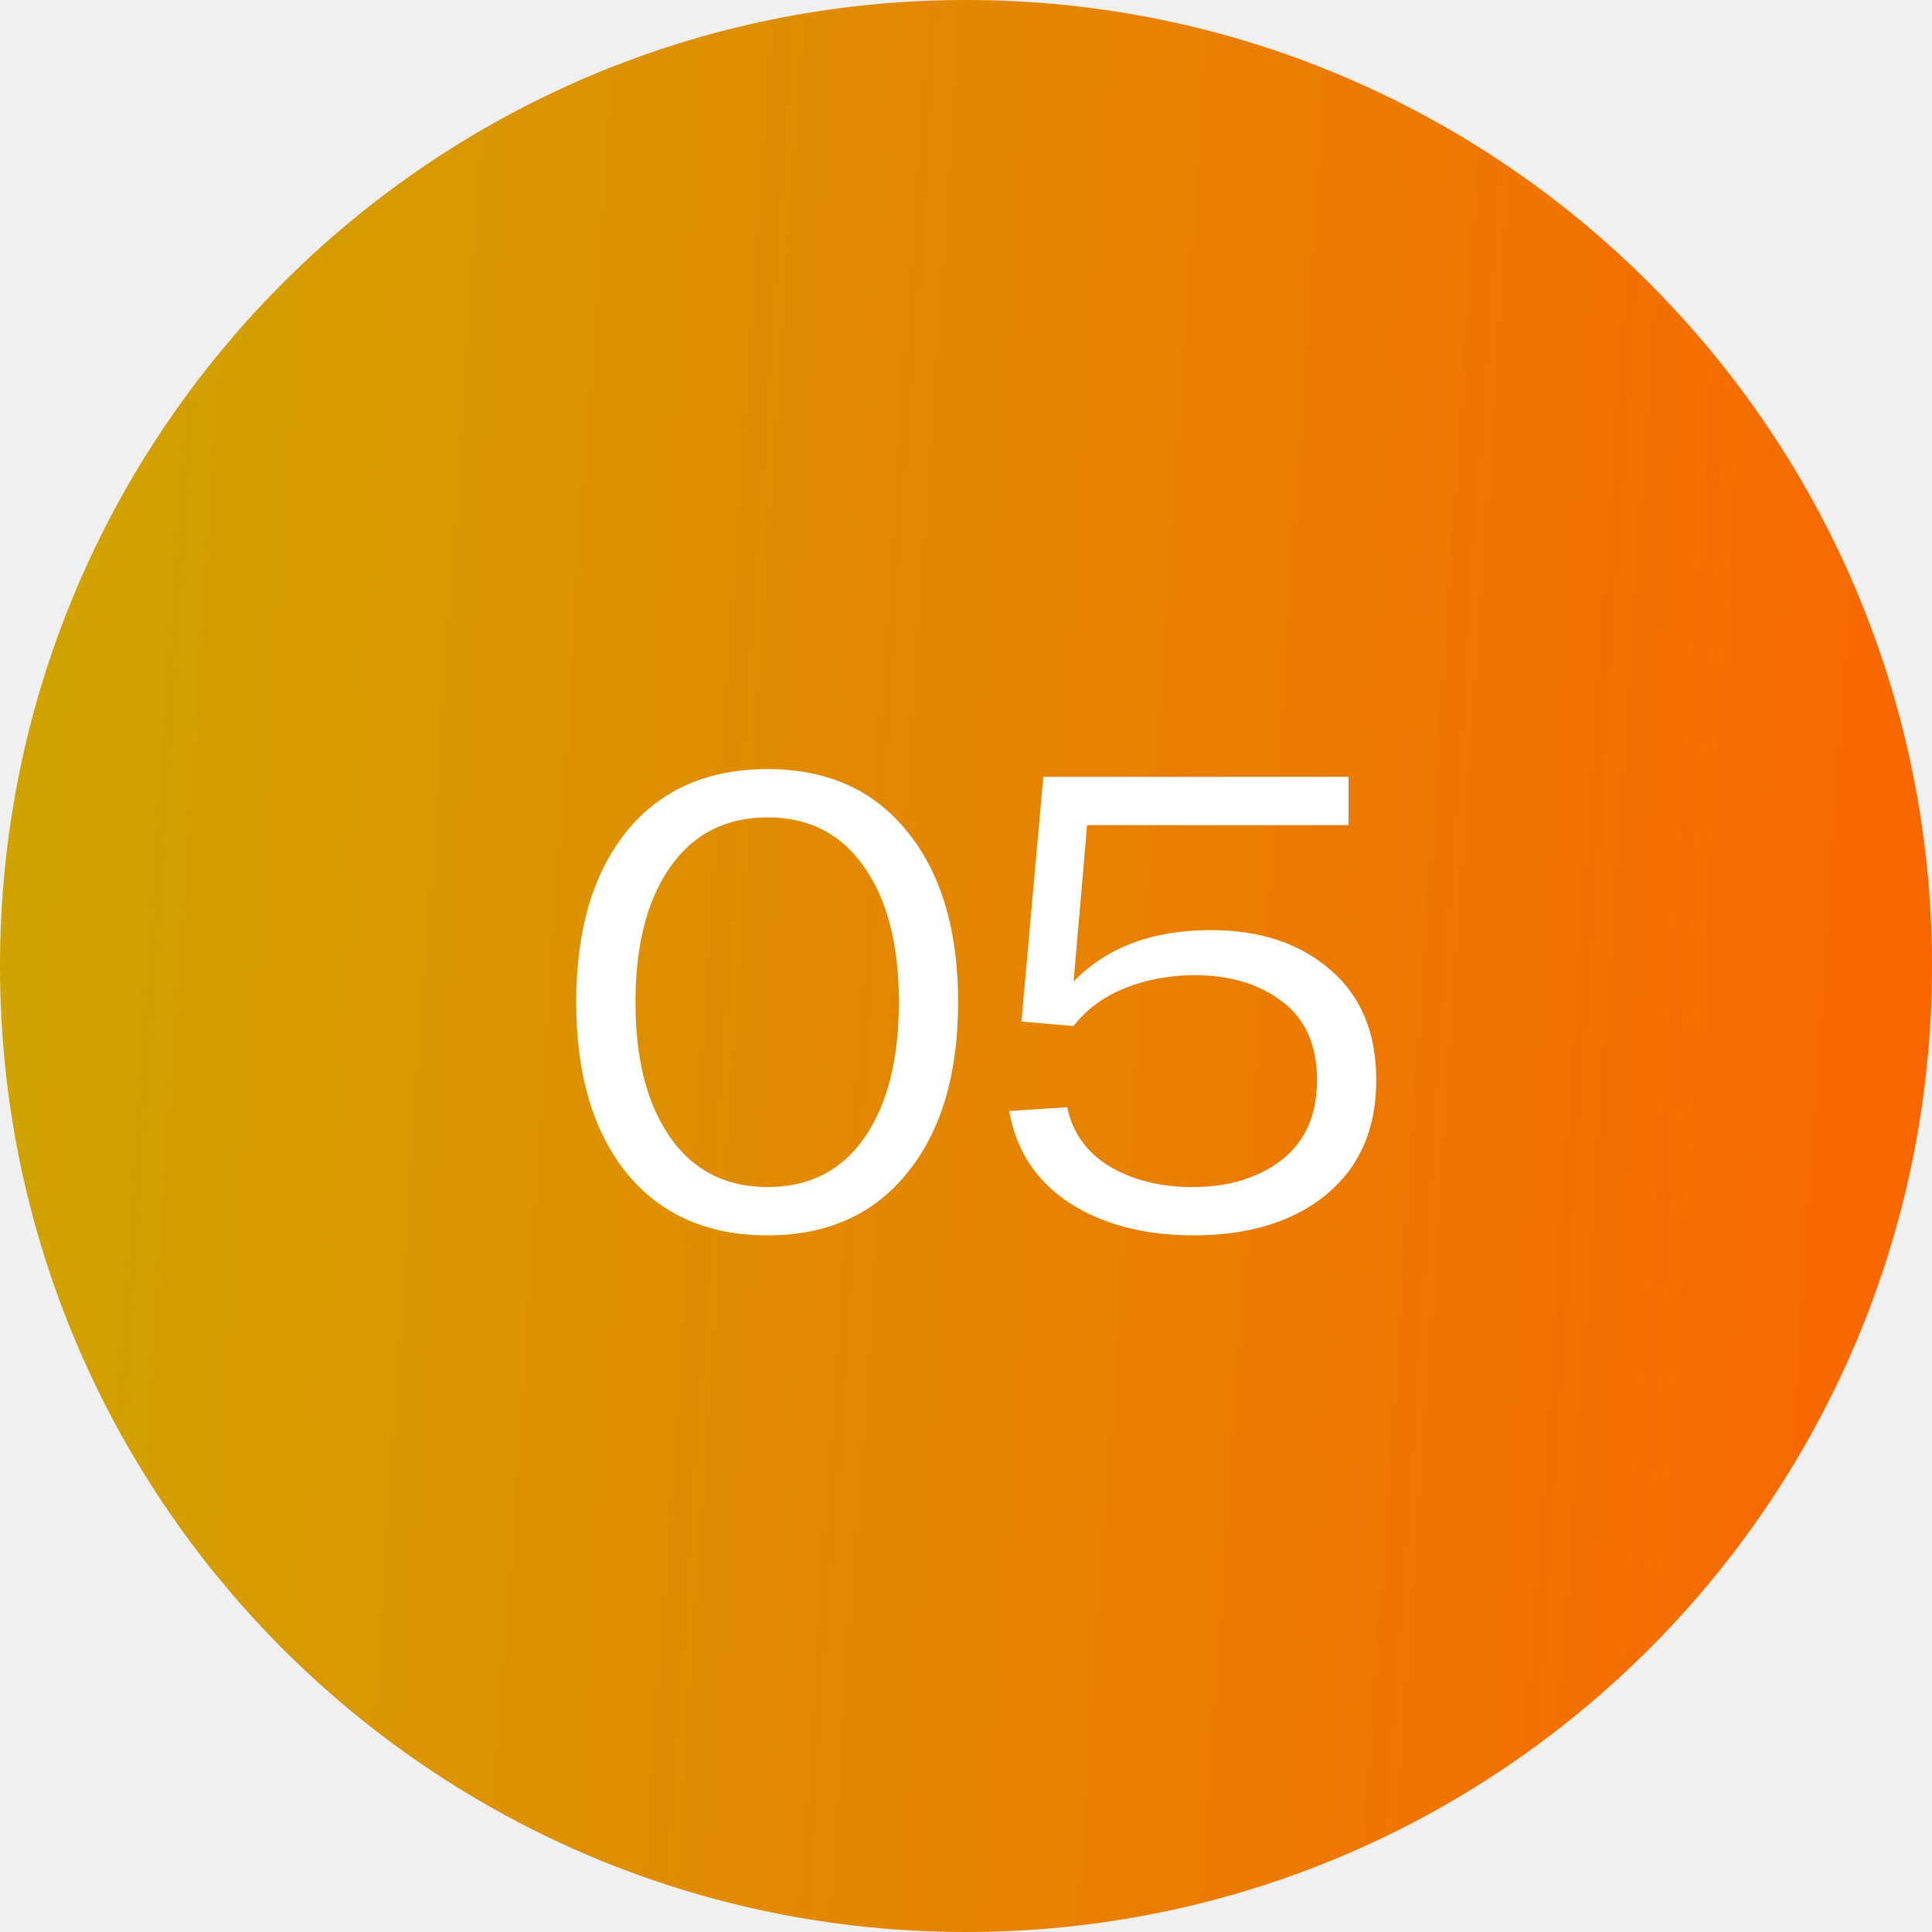
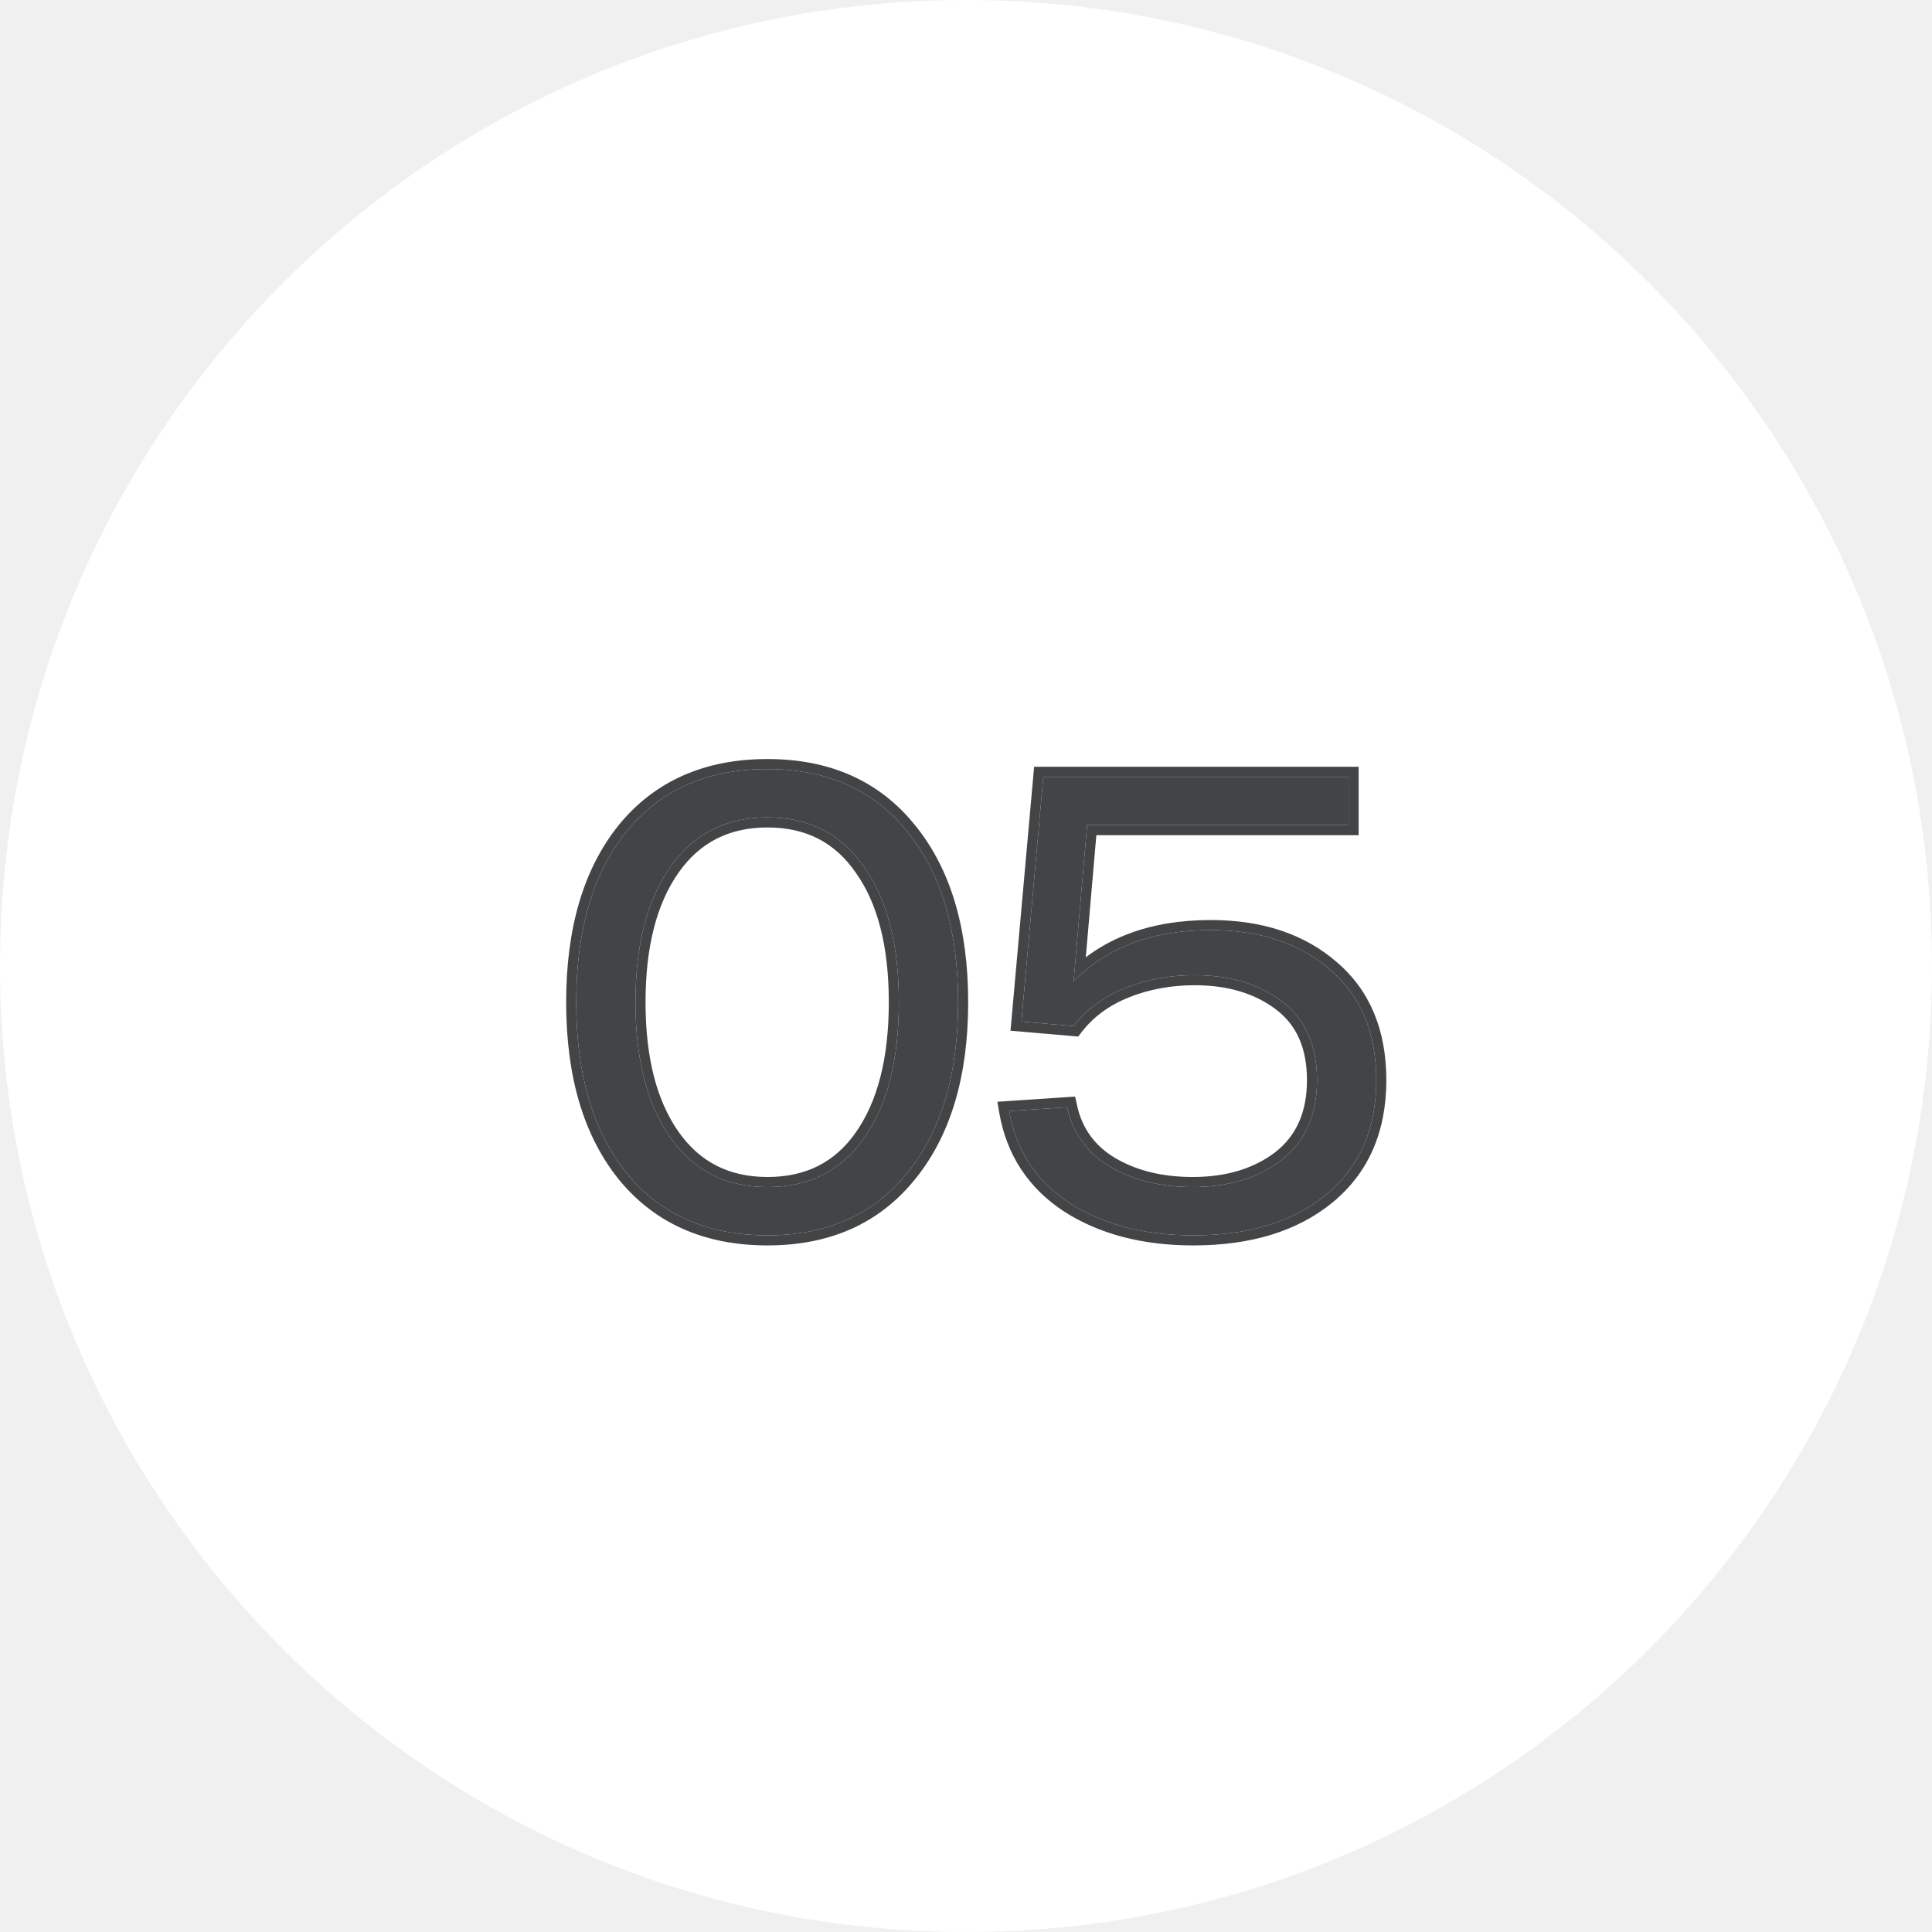
<svg xmlns="http://www.w3.org/2000/svg" width="96" height="96" viewBox="0 0 96 96" fill="none">
-   <circle cx="48" cy="48" r="48" fill="url(#paint0_linear_18_545)" />
-   <path d="M31.128 58.28C29.464 56.211 28.632 53.384 28.632 49.8C28.632 46.216 29.464 43.389 31.128 41.32C32.813 39.251 35.149 38.216 38.136 38.216C41.101 38.216 43.416 39.251 45.08 41.32C46.765 43.389 47.608 46.216 47.608 49.8C47.608 53.384 46.765 56.211 45.08 58.28C43.416 60.349 41.101 61.384 38.136 61.384C35.149 61.384 32.813 60.349 31.128 58.28ZM33.304 43.08C32.152 44.723 31.576 46.963 31.576 49.8C31.576 52.637 32.152 54.877 33.304 56.52C34.456 58.163 36.067 58.984 38.136 58.984C40.205 58.984 41.805 58.173 42.936 56.552C44.088 54.909 44.664 52.659 44.664 49.8C44.664 46.941 44.088 44.701 42.936 43.08C41.805 41.437 40.205 40.616 38.136 40.616C36.067 40.616 34.456 41.437 33.304 43.08ZM60.162 46.216C62.615 46.216 64.599 46.877 66.114 48.2C67.629 49.501 68.386 51.325 68.386 53.672C68.386 56.104 67.554 58.003 65.89 59.368C64.247 60.712 62.05 61.384 59.298 61.384C56.866 61.384 54.818 60.851 53.154 59.784C51.49 58.696 50.487 57.171 50.146 55.208L53.026 55.016C53.303 56.296 54.007 57.277 55.138 57.96C56.29 58.643 57.666 58.984 59.266 58.984C61.037 58.984 62.509 58.536 63.682 57.64C64.855 56.723 65.442 55.4 65.442 53.672C65.442 51.944 64.866 50.643 63.714 49.768C62.562 48.893 61.111 48.456 59.362 48.456C58.125 48.456 56.973 48.669 55.906 49.096C54.839 49.523 53.986 50.152 53.346 50.984L50.754 50.76L51.842 38.6H67.01V41H54.018L53.346 48.776C54.989 47.069 57.261 46.216 60.162 46.216Z" fill="white" />
-   <defs>
-     <linearGradient id="paint0_linear_18_545" x1="3.692" y1="21" x2="100.66" y2="27.607" gradientUnits="userSpaceOnUse">
-       <stop stop-color="#D1A300" />
-       <stop offset="1" stop-color="#FA6400" />
-     </linearGradient>
-   </defs>
+   <circle cx="48" cy="48" r="48" fill="white" />
+   <mask id="path-2-outside-1_88_122" maskUnits="userSpaceOnUse" x="28" y="37" width="41" height="25" fill="black">
+     <rect fill="white" x="28" y="37" width="41" height="25" />
+     <path d="M31.128 58.28C29.464 56.211 28.632 53.384 28.632 49.8C28.632 46.216 29.464 43.389 31.128 41.32C32.813 39.251 35.149 38.216 38.136 38.216C41.101 38.216 43.416 39.251 45.08 41.32C46.765 43.389 47.608 46.216 47.608 49.8C47.608 53.384 46.765 56.211 45.08 58.28C43.416 60.349 41.101 61.384 38.136 61.384C35.149 61.384 32.813 60.349 31.128 58.28ZM33.304 43.08C32.152 44.723 31.576 46.963 31.576 49.8C31.576 52.637 32.152 54.877 33.304 56.52C34.456 58.163 36.067 58.984 38.136 58.984C40.205 58.984 41.805 58.173 42.936 56.552C44.088 54.909 44.664 52.659 44.664 49.8C44.664 46.941 44.088 44.701 42.936 43.08C41.805 41.437 40.205 40.616 38.136 40.616C36.067 40.616 34.456 41.437 33.304 43.08ZM60.162 46.216C62.615 46.216 64.599 46.877 66.114 48.2C67.629 49.501 68.386 51.325 68.386 53.672C68.386 56.104 67.554 58.003 65.89 59.368C64.247 60.712 62.05 61.384 59.298 61.384C56.866 61.384 54.818 60.851 53.154 59.784C51.49 58.696 50.487 57.171 50.146 55.208L53.026 55.016C53.303 56.296 54.007 57.277 55.138 57.96C56.29 58.643 57.666 58.984 59.266 58.984C61.037 58.984 62.509 58.536 63.682 57.64C64.855 56.723 65.442 55.4 65.442 53.672C65.442 51.944 64.866 50.643 63.714 49.768C62.562 48.893 61.111 48.456 59.362 48.456C58.125 48.456 56.973 48.669 55.906 49.096C54.839 49.523 53.986 50.152 53.346 50.984L50.754 50.76L51.842 38.6H67.01V41H54.018L53.346 48.776C54.989 47.069 57.261 46.216 60.162 46.216Z" />
+   </mask>
+   <path d="M31.128 58.28C29.464 56.211 28.632 53.384 28.632 49.8C28.632 46.216 29.464 43.389 31.128 41.32C32.813 39.251 35.149 38.216 38.136 38.216C41.101 38.216 43.416 39.251 45.08 41.32C46.765 43.389 47.608 46.216 47.608 49.8C47.608 53.384 46.765 56.211 45.08 58.28C43.416 60.349 41.101 61.384 38.136 61.384C35.149 61.384 32.813 60.349 31.128 58.28ZM33.304 43.08C32.152 44.723 31.576 46.963 31.576 49.8C31.576 52.637 32.152 54.877 33.304 56.52C34.456 58.163 36.067 58.984 38.136 58.984C40.205 58.984 41.805 58.173 42.936 56.552C44.088 54.909 44.664 52.659 44.664 49.8C44.664 46.941 44.088 44.701 42.936 43.08C41.805 41.437 40.205 40.616 38.136 40.616C36.067 40.616 34.456 41.437 33.304 43.08ZM60.162 46.216C62.615 46.216 64.599 46.877 66.114 48.2C67.629 49.501 68.386 51.325 68.386 53.672C68.386 56.104 67.554 58.003 65.89 59.368C64.247 60.712 62.05 61.384 59.298 61.384C56.866 61.384 54.818 60.851 53.154 59.784C51.49 58.696 50.487 57.171 50.146 55.208L53.026 55.016C53.303 56.296 54.007 57.277 55.138 57.96C56.29 58.643 57.666 58.984 59.266 58.984C61.037 58.984 62.509 58.536 63.682 57.64C64.855 56.723 65.442 55.4 65.442 53.672C65.442 51.944 64.866 50.643 63.714 49.768C62.562 48.893 61.111 48.456 59.362 48.456C58.125 48.456 56.973 48.669 55.906 49.096C54.839 49.523 53.986 50.152 53.346 50.984L50.754 50.76L51.842 38.6H67.01V41H54.018L53.346 48.776C54.989 47.069 57.261 46.216 60.162 46.216Z" fill="#424446" />
+   <path d="M31.128 58.28L30.738 58.593L30.74 58.596L31.128 58.28ZM31.128 41.32L30.74 41.004L30.738 41.007L31.128 41.32ZM45.08 41.32L44.69 41.633L44.692 41.636L45.08 41.32ZM45.08 58.28L44.692 57.964L44.69 57.967L45.08 58.28ZM33.304 43.08L33.713 43.367L33.713 43.367L33.304 43.08ZM33.304 56.52L32.895 56.807L32.895 56.807L33.304 56.52ZM42.936 56.552L42.527 56.265L42.526 56.266L42.936 56.552ZM42.936 43.08L42.524 43.364L42.528 43.37L42.936 43.08ZM31.518 57.967C29.947 56.013 29.132 53.31 29.132 49.8H28.132C28.132 53.458 28.982 56.408 30.738 58.593L31.518 57.967ZM29.132 49.8C29.132 46.29 29.947 43.587 31.518 41.633L30.738 41.007C28.982 43.191 28.132 46.142 28.132 49.8H29.132ZM31.516 41.636C33.094 39.698 35.279 38.716 38.136 38.716V37.716C35.019 37.716 32.533 38.803 30.74 41.004L31.516 41.636ZM38.136 38.716C40.97 38.716 43.133 39.697 44.69 41.633L45.47 41.007C43.699 38.804 41.233 37.716 38.136 37.716V38.716ZM44.692 41.636C46.283 43.589 47.108 46.292 47.108 49.8H48.108C48.108 46.14 47.247 43.189 45.468 41.004L44.692 41.636ZM47.108 49.8C47.108 53.308 46.283 56.011 44.692 57.964L45.468 58.596C47.247 56.411 48.108 53.46 48.108 49.8H47.108ZM44.69 57.967C43.133 59.903 40.97 60.884 38.136 60.884V61.884C41.233 61.884 43.699 60.795 45.47 58.593L44.69 57.967ZM38.136 60.884C35.279 60.884 33.094 59.902 31.516 57.964L30.74 58.596C32.533 60.797 35.019 61.884 38.136 61.884V60.884ZM32.895 42.793C31.664 44.548 31.076 46.901 31.076 49.8H32.076C32.076 47.024 32.64 44.897 33.713 43.367L32.895 42.793ZM31.076 49.8C31.076 52.699 31.664 55.052 32.895 56.807L33.713 56.233C32.64 54.703 32.076 52.576 32.076 49.8H31.076ZM32.895 56.807C34.144 58.588 35.91 59.484 38.136 59.484V58.484C36.224 58.484 34.768 57.737 33.713 56.233L32.895 56.807ZM38.136 59.484C40.36 59.484 42.117 58.601 43.346 56.838L42.526 56.266C41.494 57.746 40.051 58.484 38.136 58.484V59.484ZM43.345 56.839C44.577 55.084 45.164 52.719 45.164 49.8H44.164C44.164 52.598 43.599 54.735 42.527 56.265L43.345 56.839ZM45.164 49.8C45.164 46.881 44.577 44.526 43.344 42.79L42.528 43.37C43.599 44.877 44.164 47.002 44.164 49.8H45.164ZM43.348 42.797C42.12 41.012 40.362 40.116 38.136 40.116V41.116C40.048 41.116 41.491 41.862 42.524 43.364L43.348 42.797ZM38.136 40.116C35.91 40.116 34.144 41.012 32.895 42.793L33.713 43.367C34.768 41.863 36.224 41.116 38.136 41.116V40.116ZM66.114 48.2L65.785 48.577L65.788 48.579L66.114 48.2ZM65.89 59.368L66.207 59.755L66.207 59.755L65.89 59.368ZM53.154 59.784L52.88 60.203L52.884 60.205L53.154 59.784ZM50.146 55.208L50.113 54.709L49.558 54.746L49.653 55.294L50.146 55.208ZM53.026 55.016L53.515 54.91L53.423 54.488L52.993 54.517L53.026 55.016ZM55.138 57.96L54.88 58.388L54.883 58.39L55.138 57.96ZM63.682 57.64L63.986 58.037L63.99 58.034L63.682 57.64ZM63.714 49.768L63.412 50.166L63.412 50.166L63.714 49.768ZM55.906 49.096L56.092 49.56L56.092 49.56L55.906 49.096ZM53.346 50.984L53.303 51.482L53.575 51.506L53.742 51.289L53.346 50.984ZM50.754 50.76L50.256 50.715L50.211 51.215L50.711 51.258L50.754 50.76ZM51.842 38.6V38.1H51.385L51.344 38.555L51.842 38.6ZM67.01 38.6H67.51V38.1H67.01V38.6ZM67.01 41V41.5H67.51V41H67.01ZM54.018 41V40.5H53.559L53.52 40.957L54.018 41ZM53.346 48.776L52.848 48.733L52.726 50.141L53.706 49.123L53.346 48.776ZM60.162 46.716C62.522 46.716 64.38 47.35 65.785 48.577L66.443 47.823C64.818 46.405 62.709 45.716 60.162 45.716V46.716ZM65.788 48.579C67.172 49.769 67.886 51.443 67.886 53.672H68.886C68.886 51.208 68.085 49.234 66.44 47.821L65.788 48.579ZM67.886 53.672C67.886 55.976 67.105 57.724 65.573 58.981L66.207 59.755C68.003 58.281 68.886 56.232 68.886 53.672H67.886ZM65.573 58.981C64.044 60.233 61.969 60.884 59.298 60.884V61.884C62.131 61.884 64.451 61.191 66.207 59.755L65.573 58.981ZM59.298 60.884C56.94 60.884 54.99 60.367 53.424 59.363L52.884 60.205C54.645 61.334 56.792 61.884 59.298 61.884V60.884ZM53.428 59.365C51.88 58.353 50.956 56.949 50.639 55.122L49.653 55.294C50.018 57.392 51.1 59.038 52.88 60.203L53.428 59.365ZM50.179 55.707L53.059 55.515L52.993 54.517L50.113 54.709L50.179 55.707ZM52.537 55.122C52.844 56.538 53.632 57.635 54.88 58.388L55.396 57.532C54.382 56.92 53.763 56.054 53.515 54.91L52.537 55.122ZM54.883 58.39C56.126 59.127 57.594 59.484 59.266 59.484V58.484C57.738 58.484 56.454 58.159 55.393 57.53L54.883 58.39ZM59.266 59.484C61.124 59.484 62.709 59.012 63.986 58.037L63.379 57.243C62.309 58.06 60.95 58.484 59.266 58.484V59.484ZM63.99 58.034C65.305 57.006 65.942 55.526 65.942 53.672H64.942C64.942 55.274 64.406 56.439 63.374 57.246L63.99 58.034ZM65.942 53.672C65.942 51.822 65.318 50.358 64.016 49.37L63.412 50.166C64.414 50.927 64.942 52.066 64.942 53.672H65.942ZM64.016 49.37C62.76 48.416 61.197 47.956 59.362 47.956V48.956C61.026 48.956 62.364 49.37 63.412 50.166L64.016 49.37ZM59.362 47.956C58.066 47.956 56.85 48.18 55.72 48.632L56.092 49.56C57.095 49.159 58.183 48.956 59.362 48.956V47.956ZM55.72 48.632C54.578 49.089 53.649 49.77 52.95 50.679L53.742 51.289C54.323 50.535 55.1 49.957 56.092 49.56L55.72 48.632ZM53.389 50.486L50.797 50.262L50.711 51.258L53.303 51.482L53.389 50.486ZM51.252 50.805L52.34 38.645L51.344 38.555L50.256 50.715L51.252 50.805ZM51.842 39.1H67.01V38.1H51.842V39.1ZM66.51 38.6V41H67.51V38.6H66.51ZM67.01 40.5H54.018V41.5H67.01V40.5ZM53.52 40.957L52.848 48.733L53.844 48.819L54.516 41.043L53.52 40.957ZM53.706 49.123C55.234 47.535 57.364 46.716 60.162 46.716V45.716C57.157 45.716 54.743 46.603 52.986 48.429L53.706 49.123Z" fill="#424446" mask="url(#path-2-outside-1_88_122)" />
</svg>
